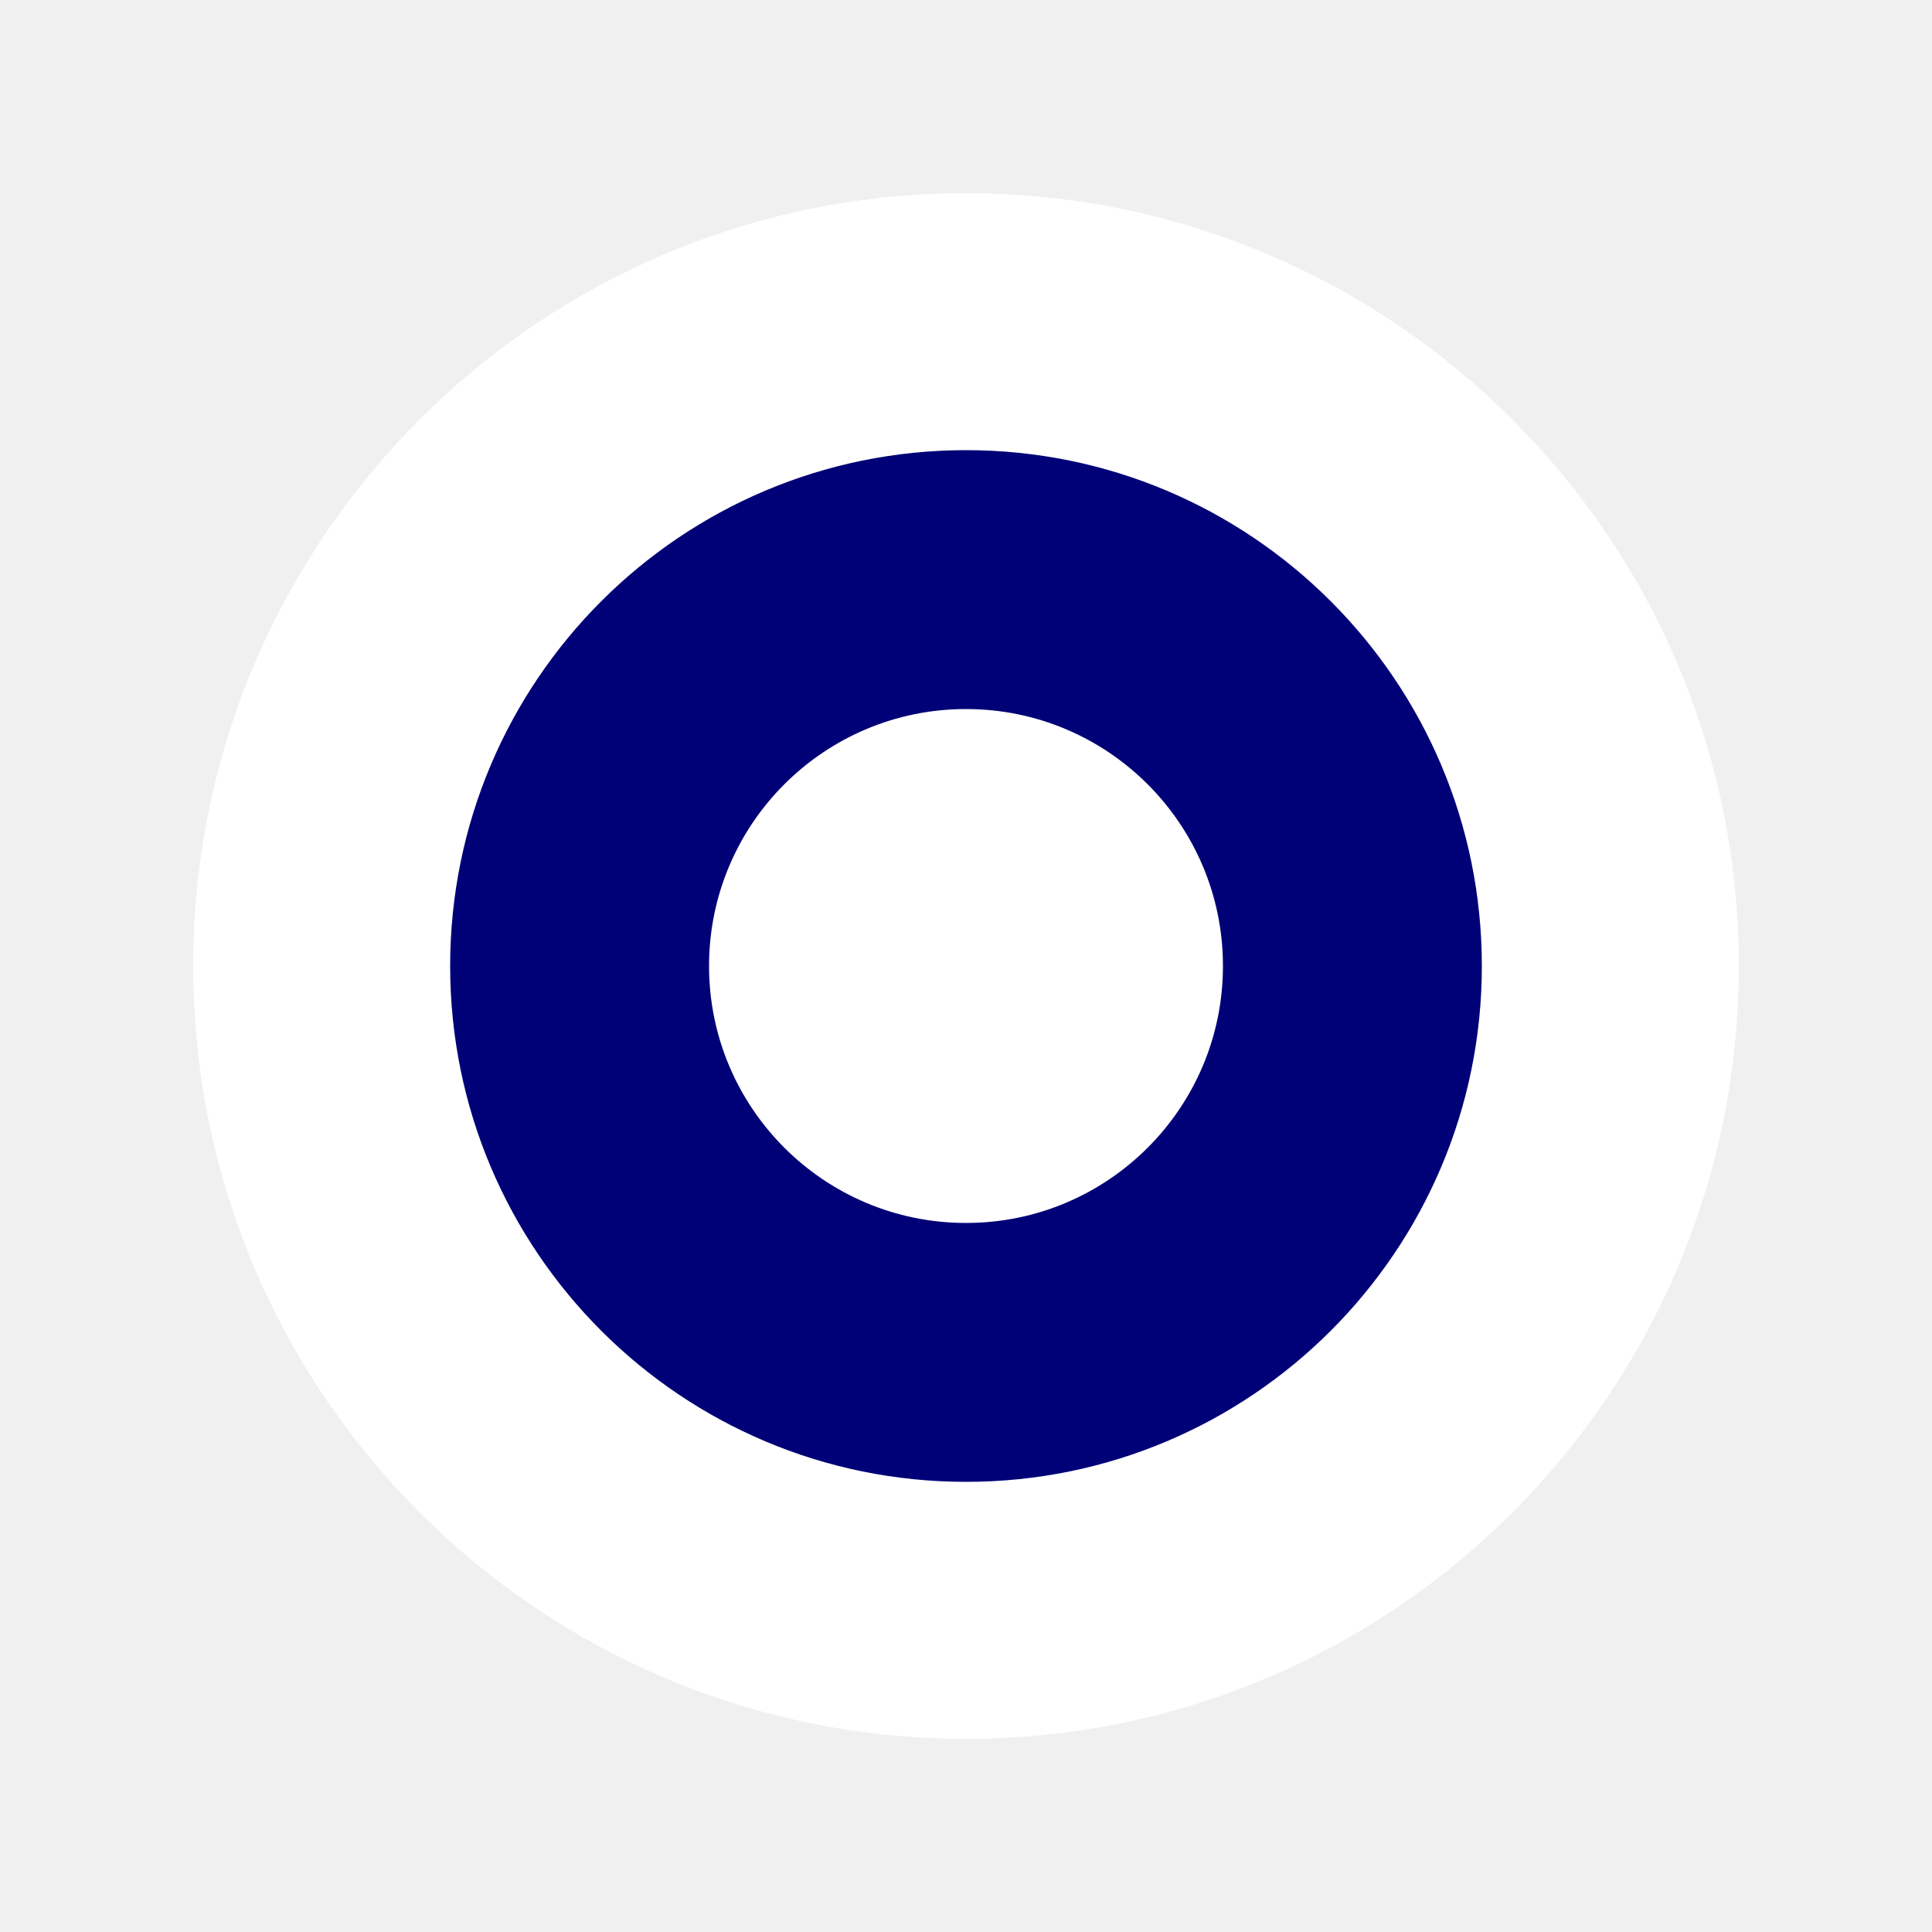
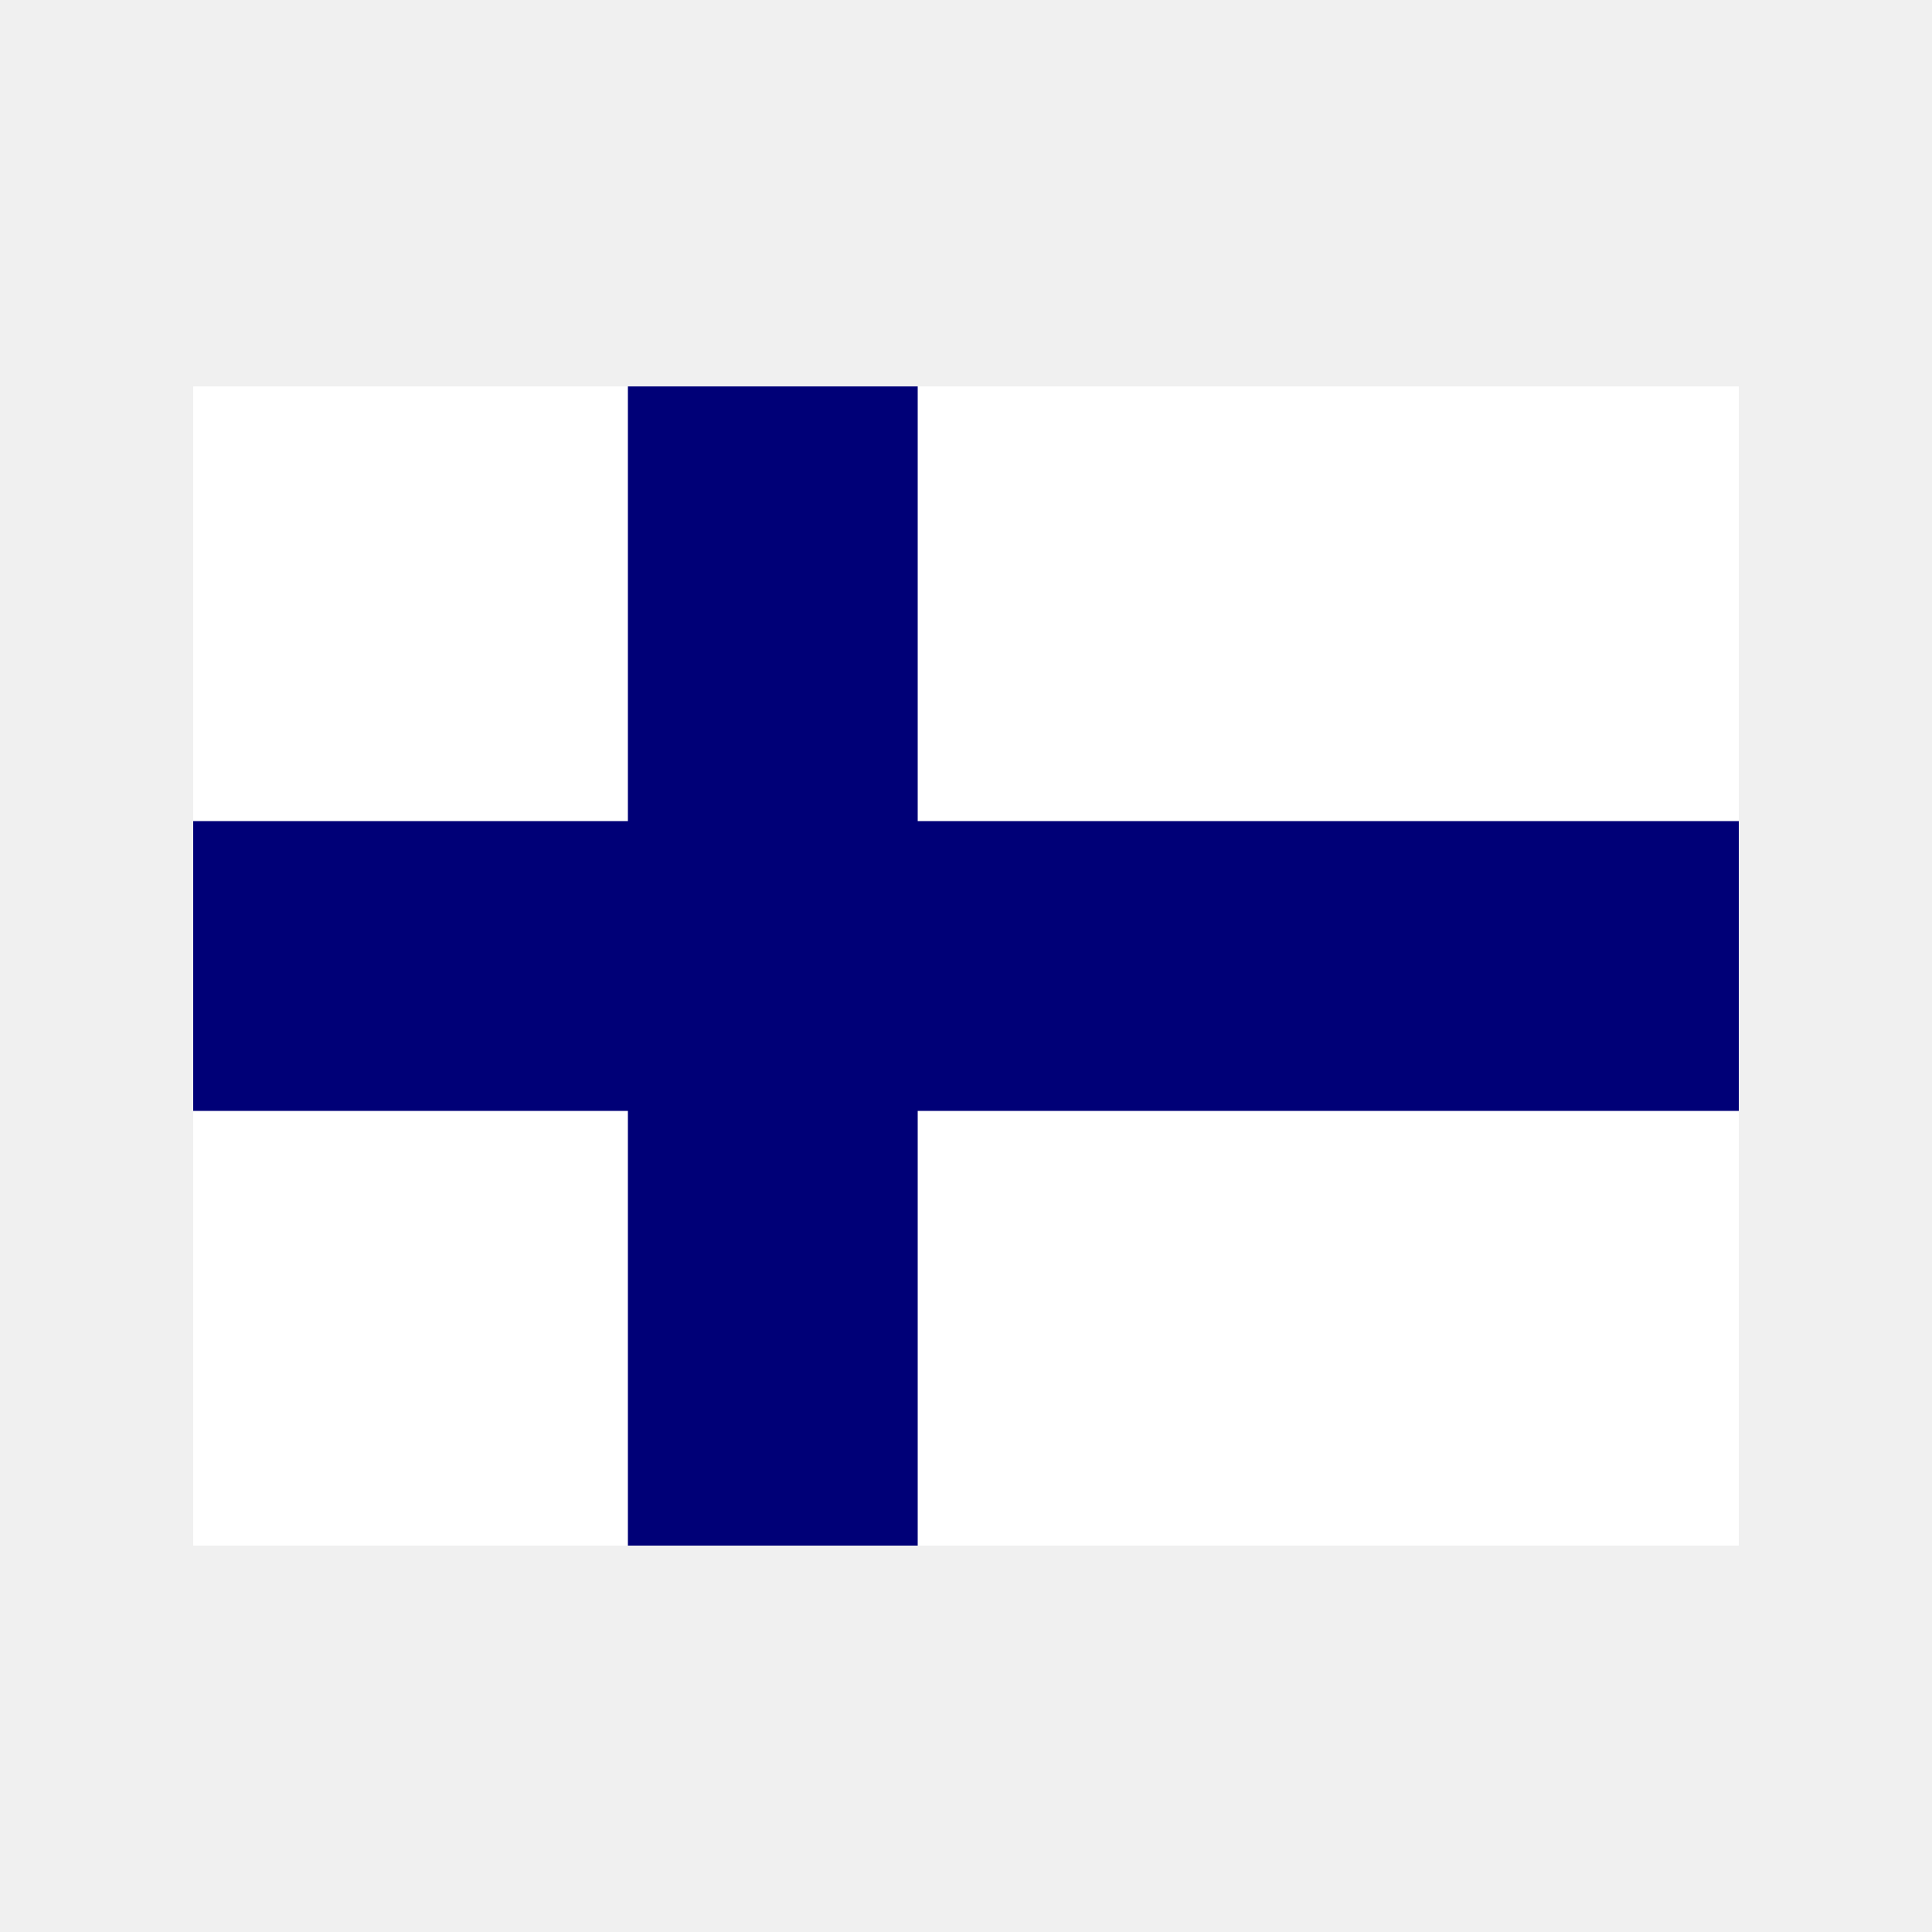
<svg xmlns="http://www.w3.org/2000/svg" viewBox="0 0 100 100">
-   <circle cx="50" cy="50" r="40" style="fill:#FFF;" />
-   <circle cx="50" cy="50" r="26.7" style="fill:#007;" />
-   <circle cx="50" cy="50" r="13.3" style="fill:#FFF;" />
+   <path d="M 10 20 L 10 80 L 90 80 L 90 20 L 10 20" style="fill:#FFF;" />
+   <path d="M 10 42.5 L 10 57.5 L 90 57.5 L 90 42.5 L 10 42.5" style="fill:#007;" />
+   <path d="M 32.5 20 L 32.5 80 L 47.5 80 L 47.5 20 L 32.5 20" style="fill:#007;" />
</svg>
